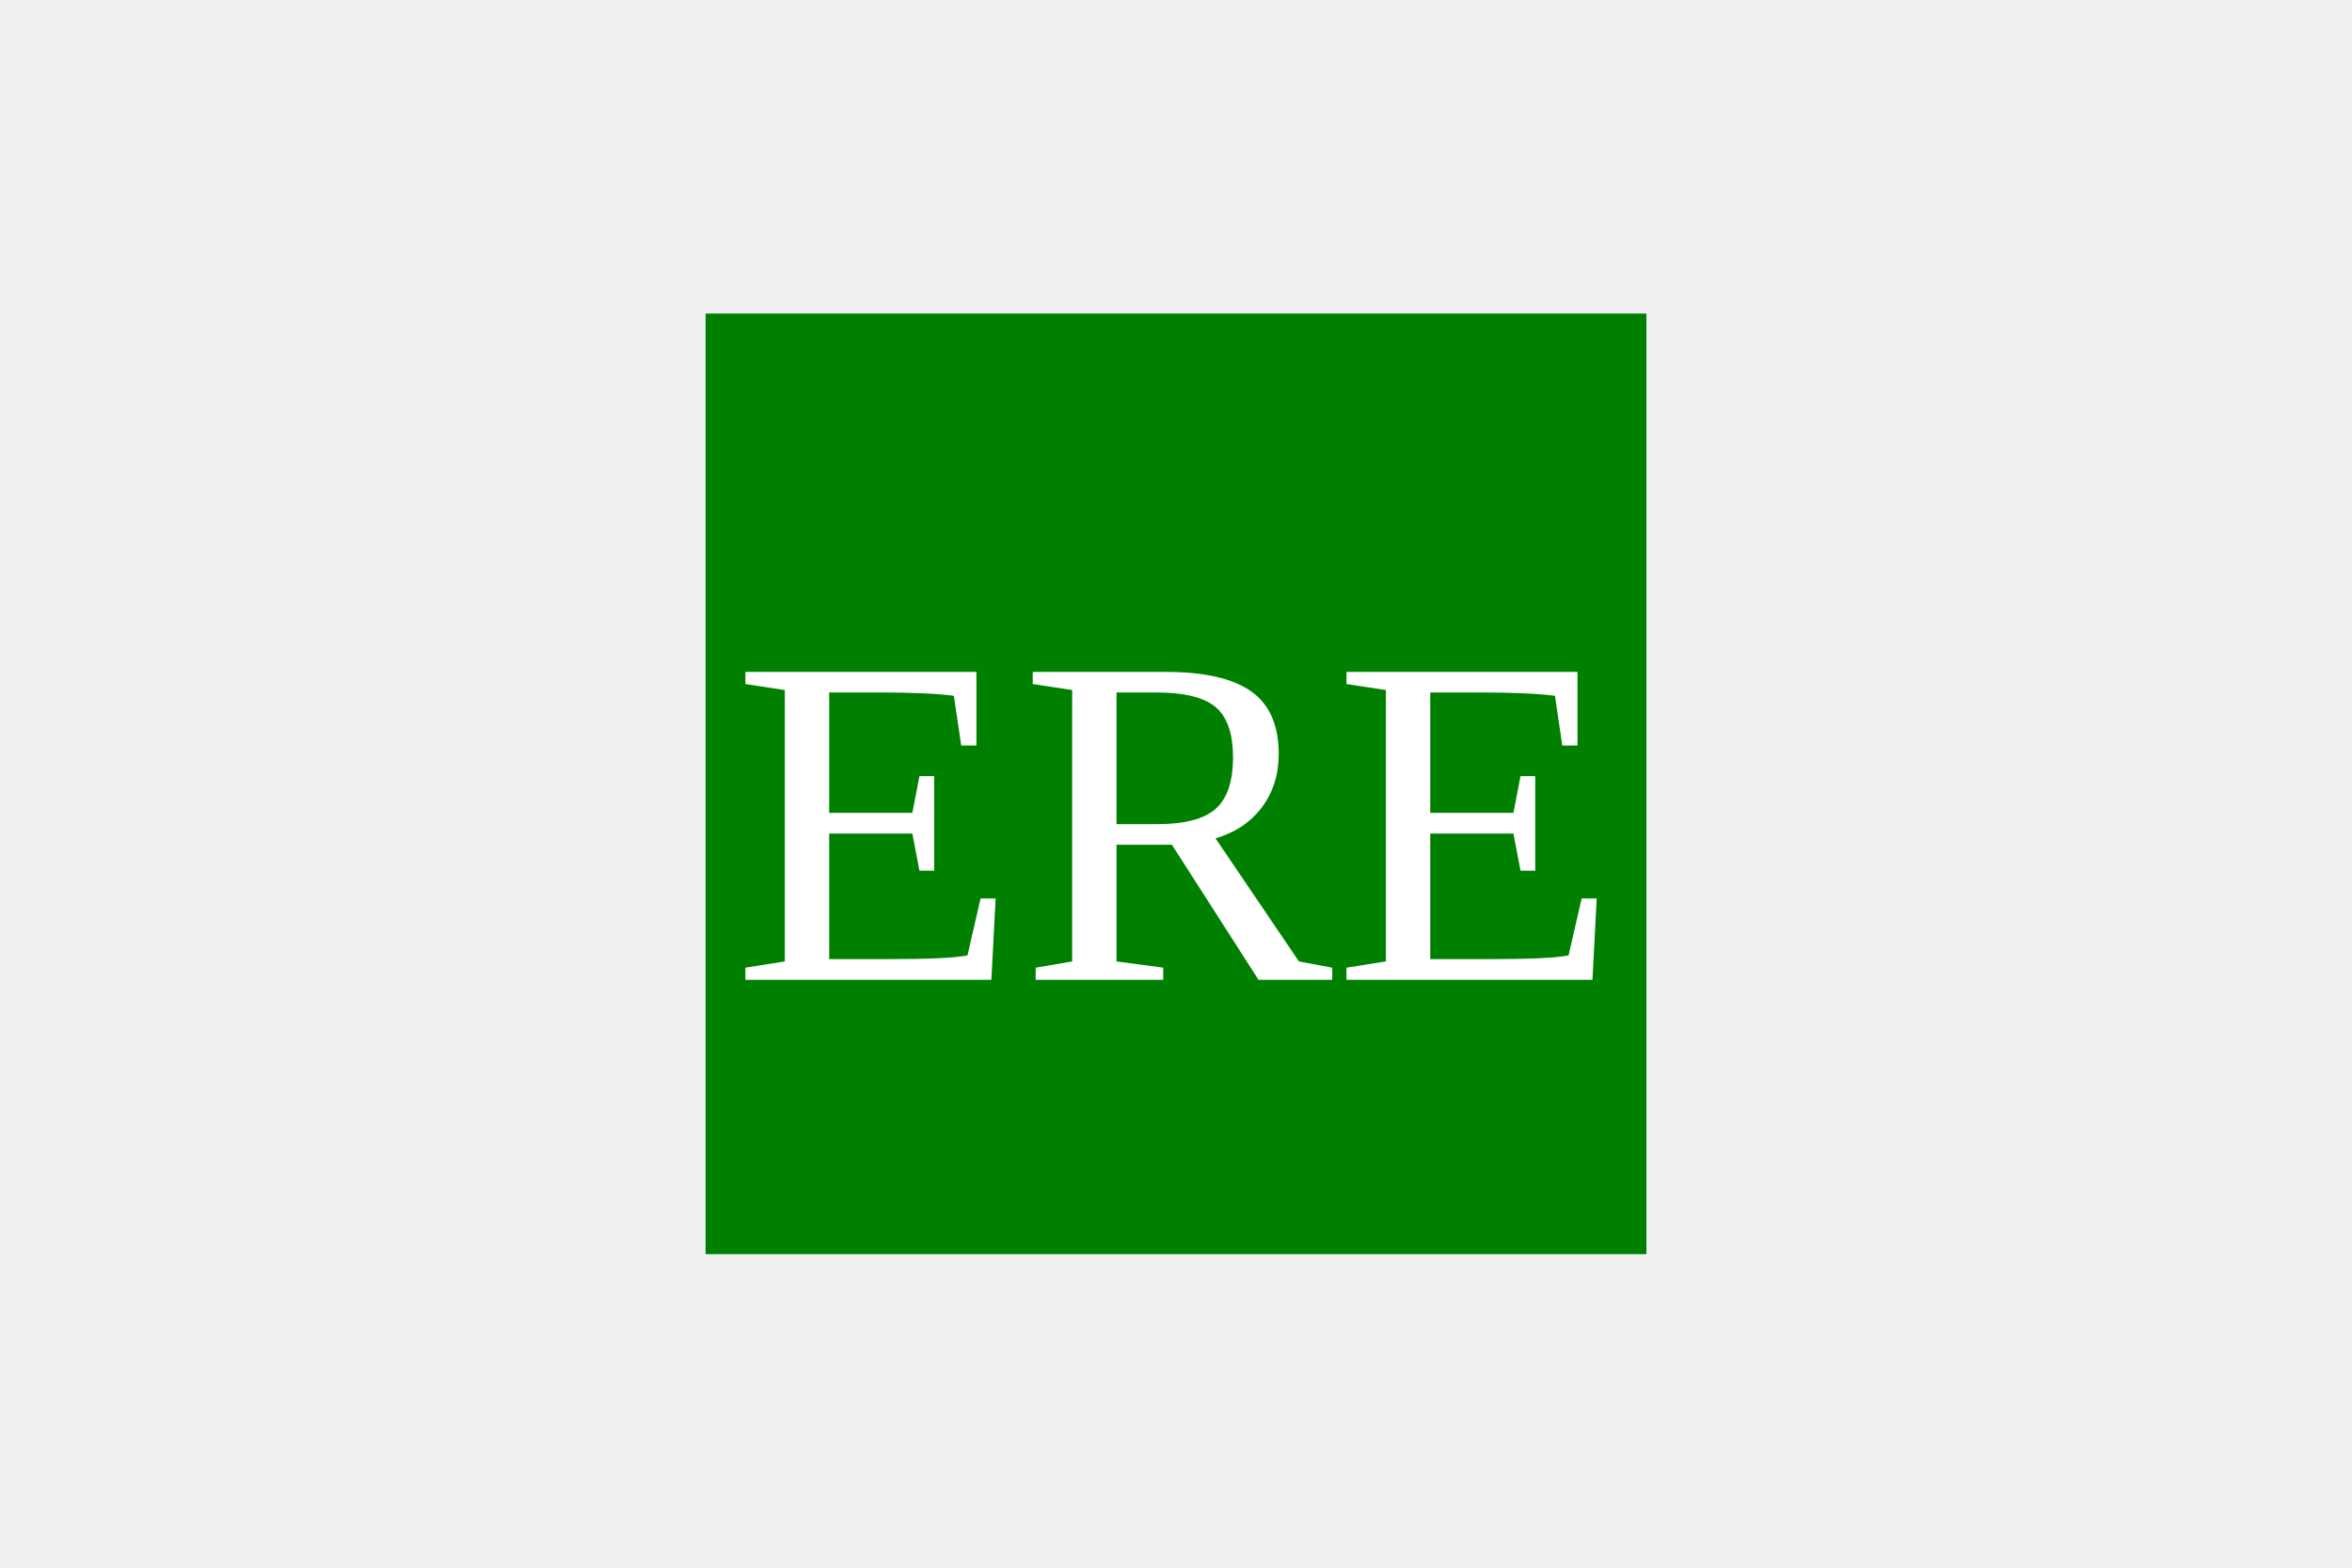
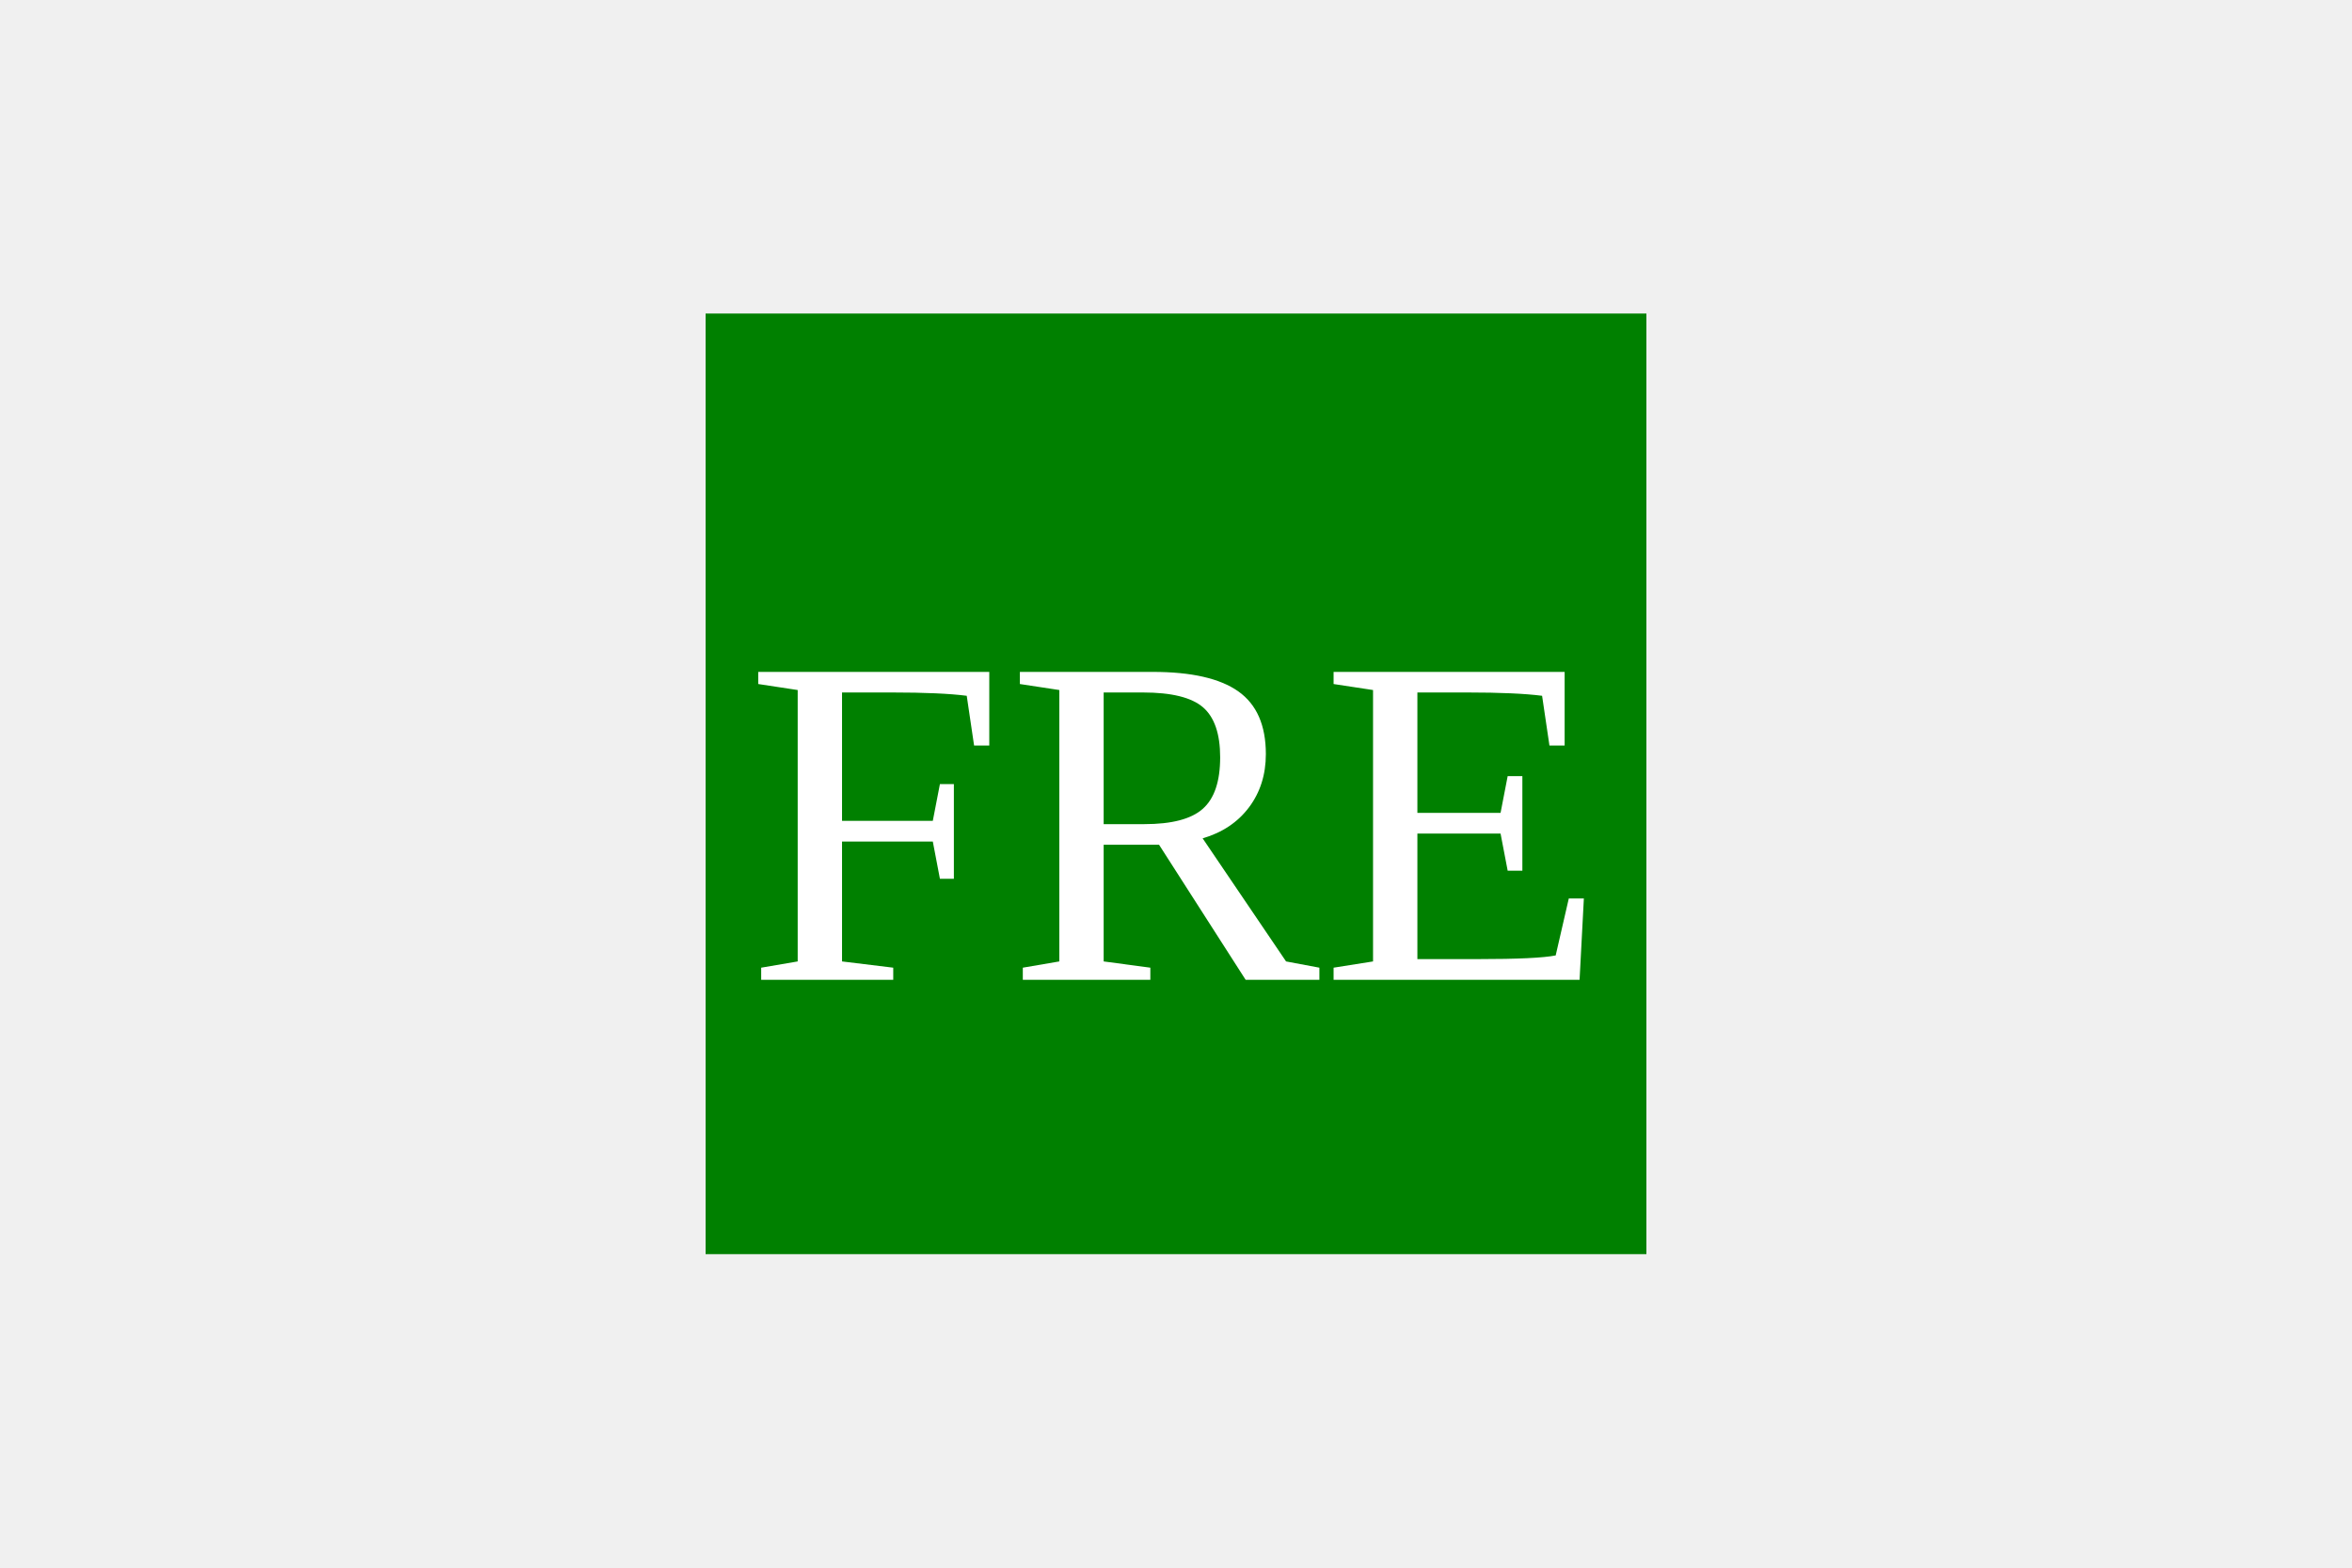
<svg xmlns="http://www.w3.org/2000/svg" version="1.1" width="300" height="200">
-   <rect x="90" y="40" width="120" height="120" fill="green" />
-   <text x="150" y="125" font-size="60" text-anchor="middle" fill="white">ERE
+   <rect x="90" y="40" width="120" height="120" fill="Green" />
+   <text x="150" y="125" font-size="60" text-anchor="middle" fill="White">FRE
        </text>
</svg>
